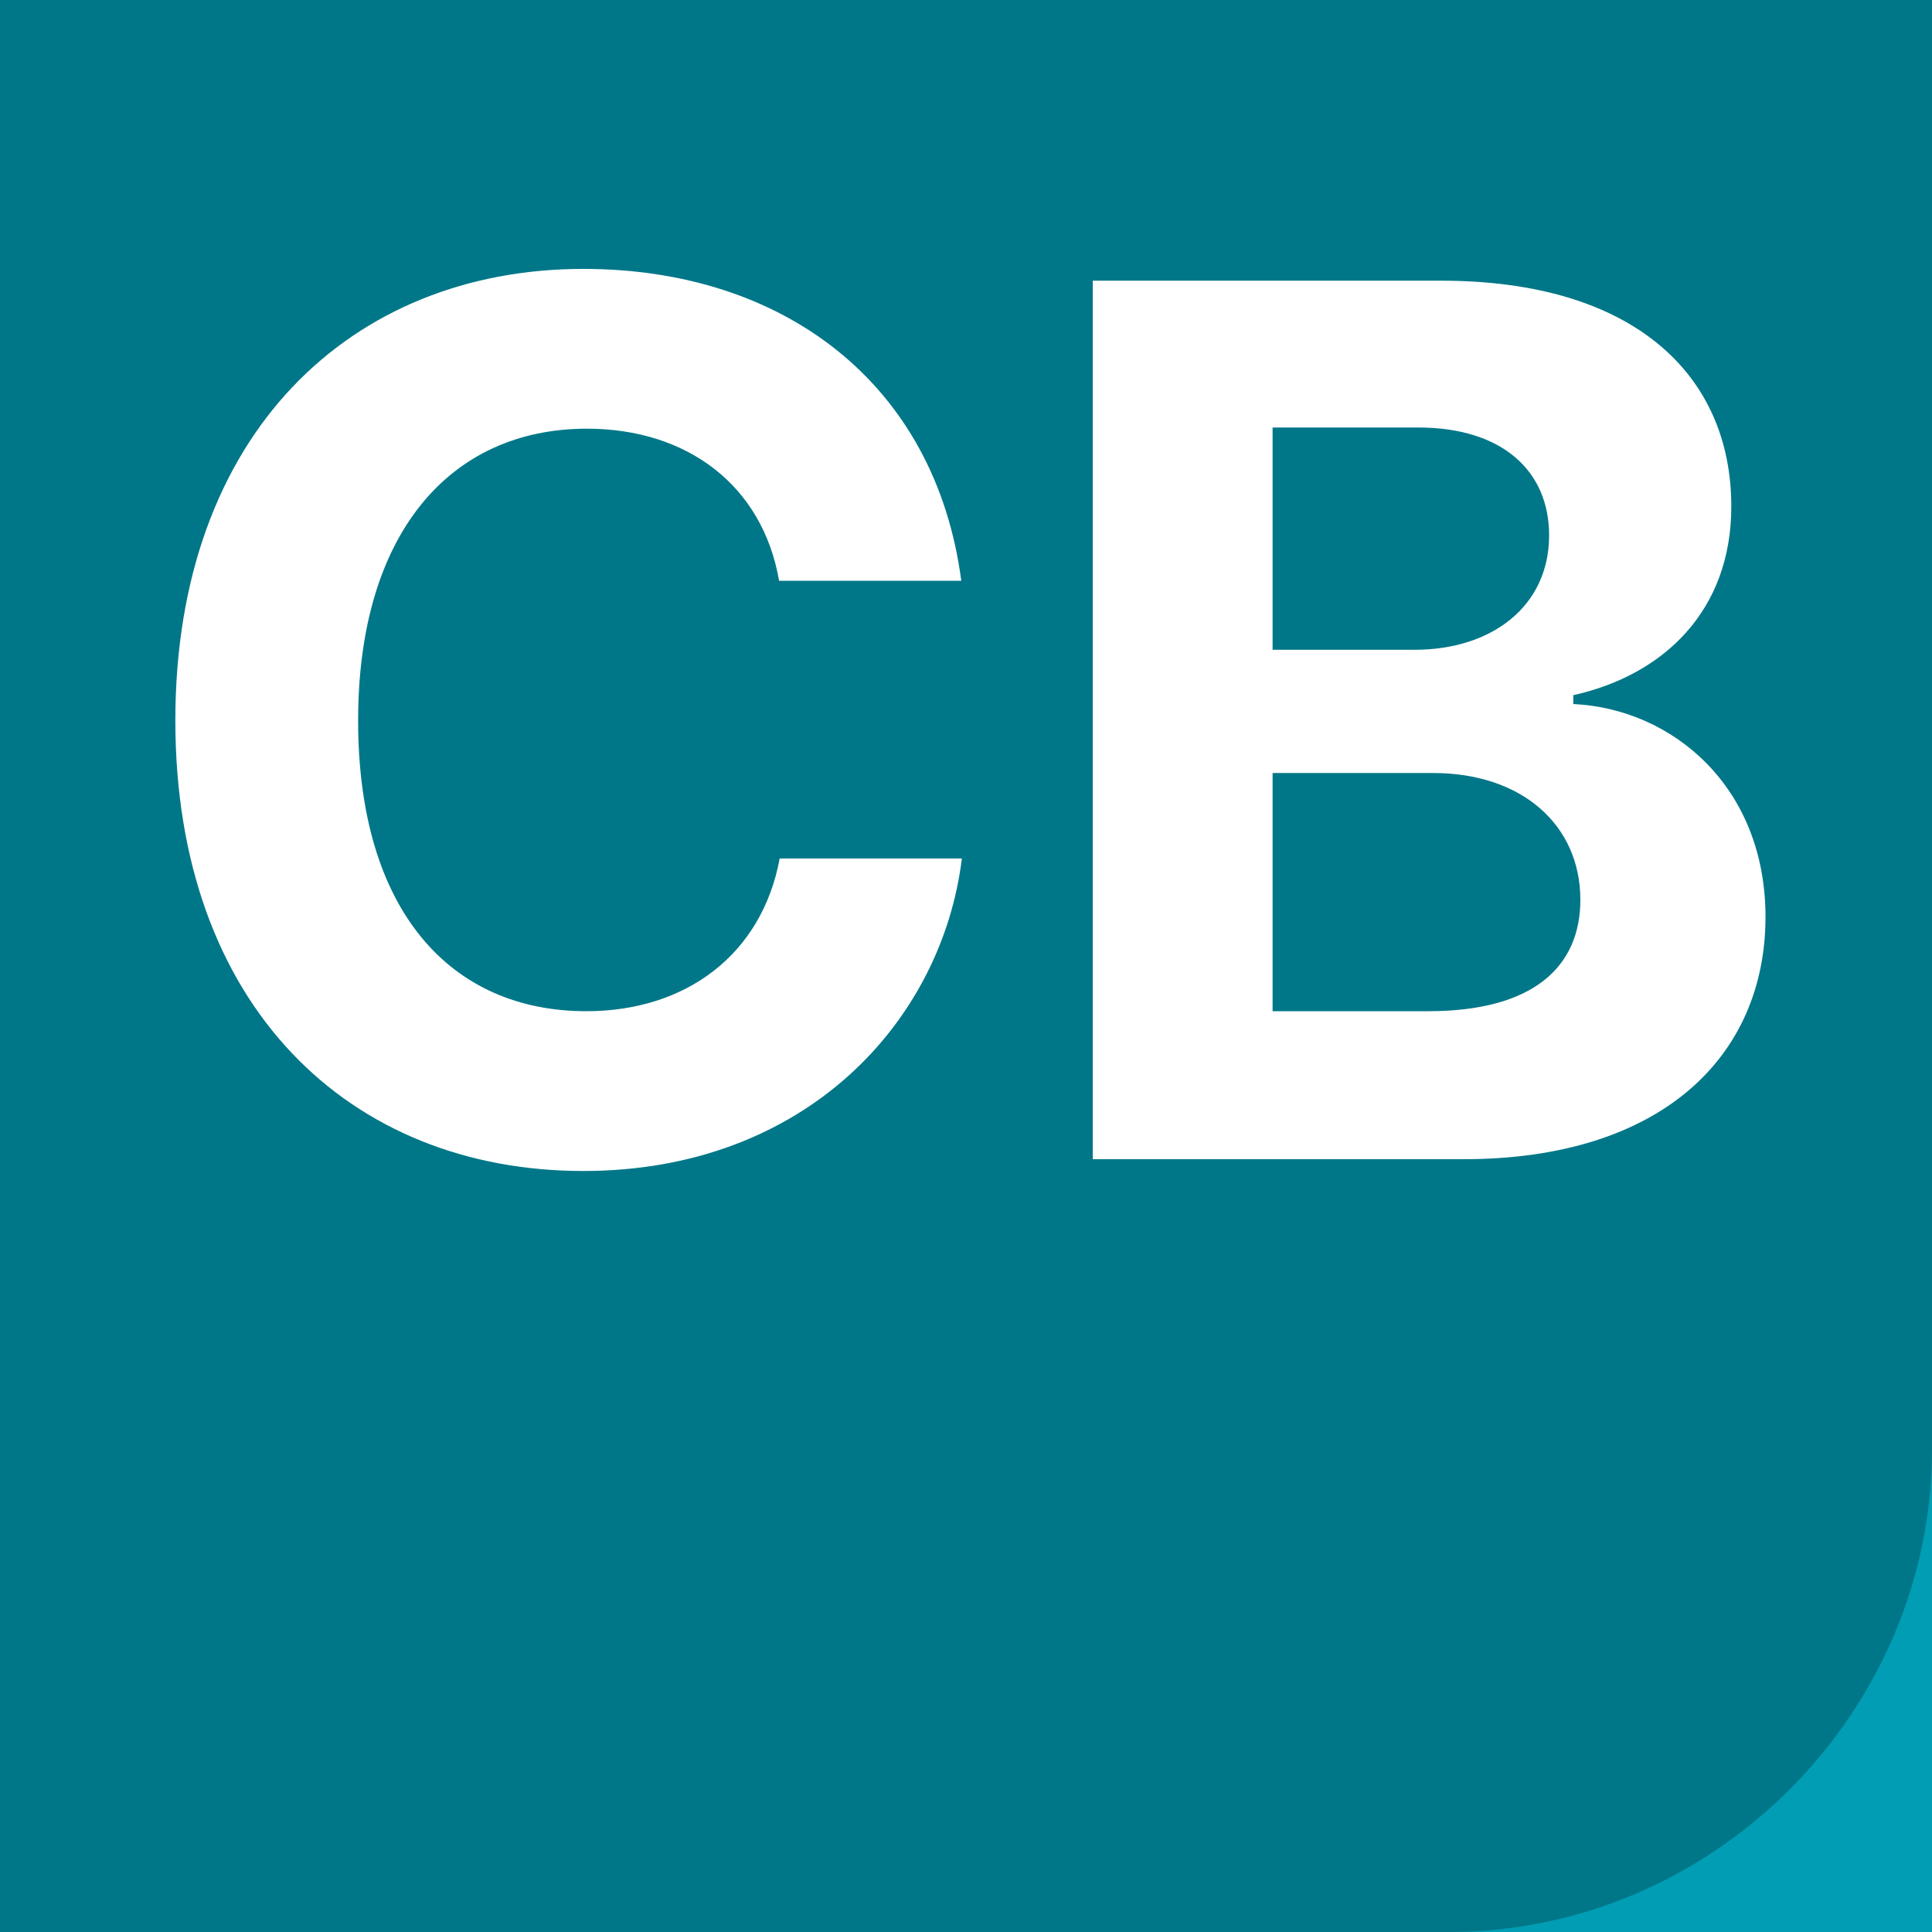
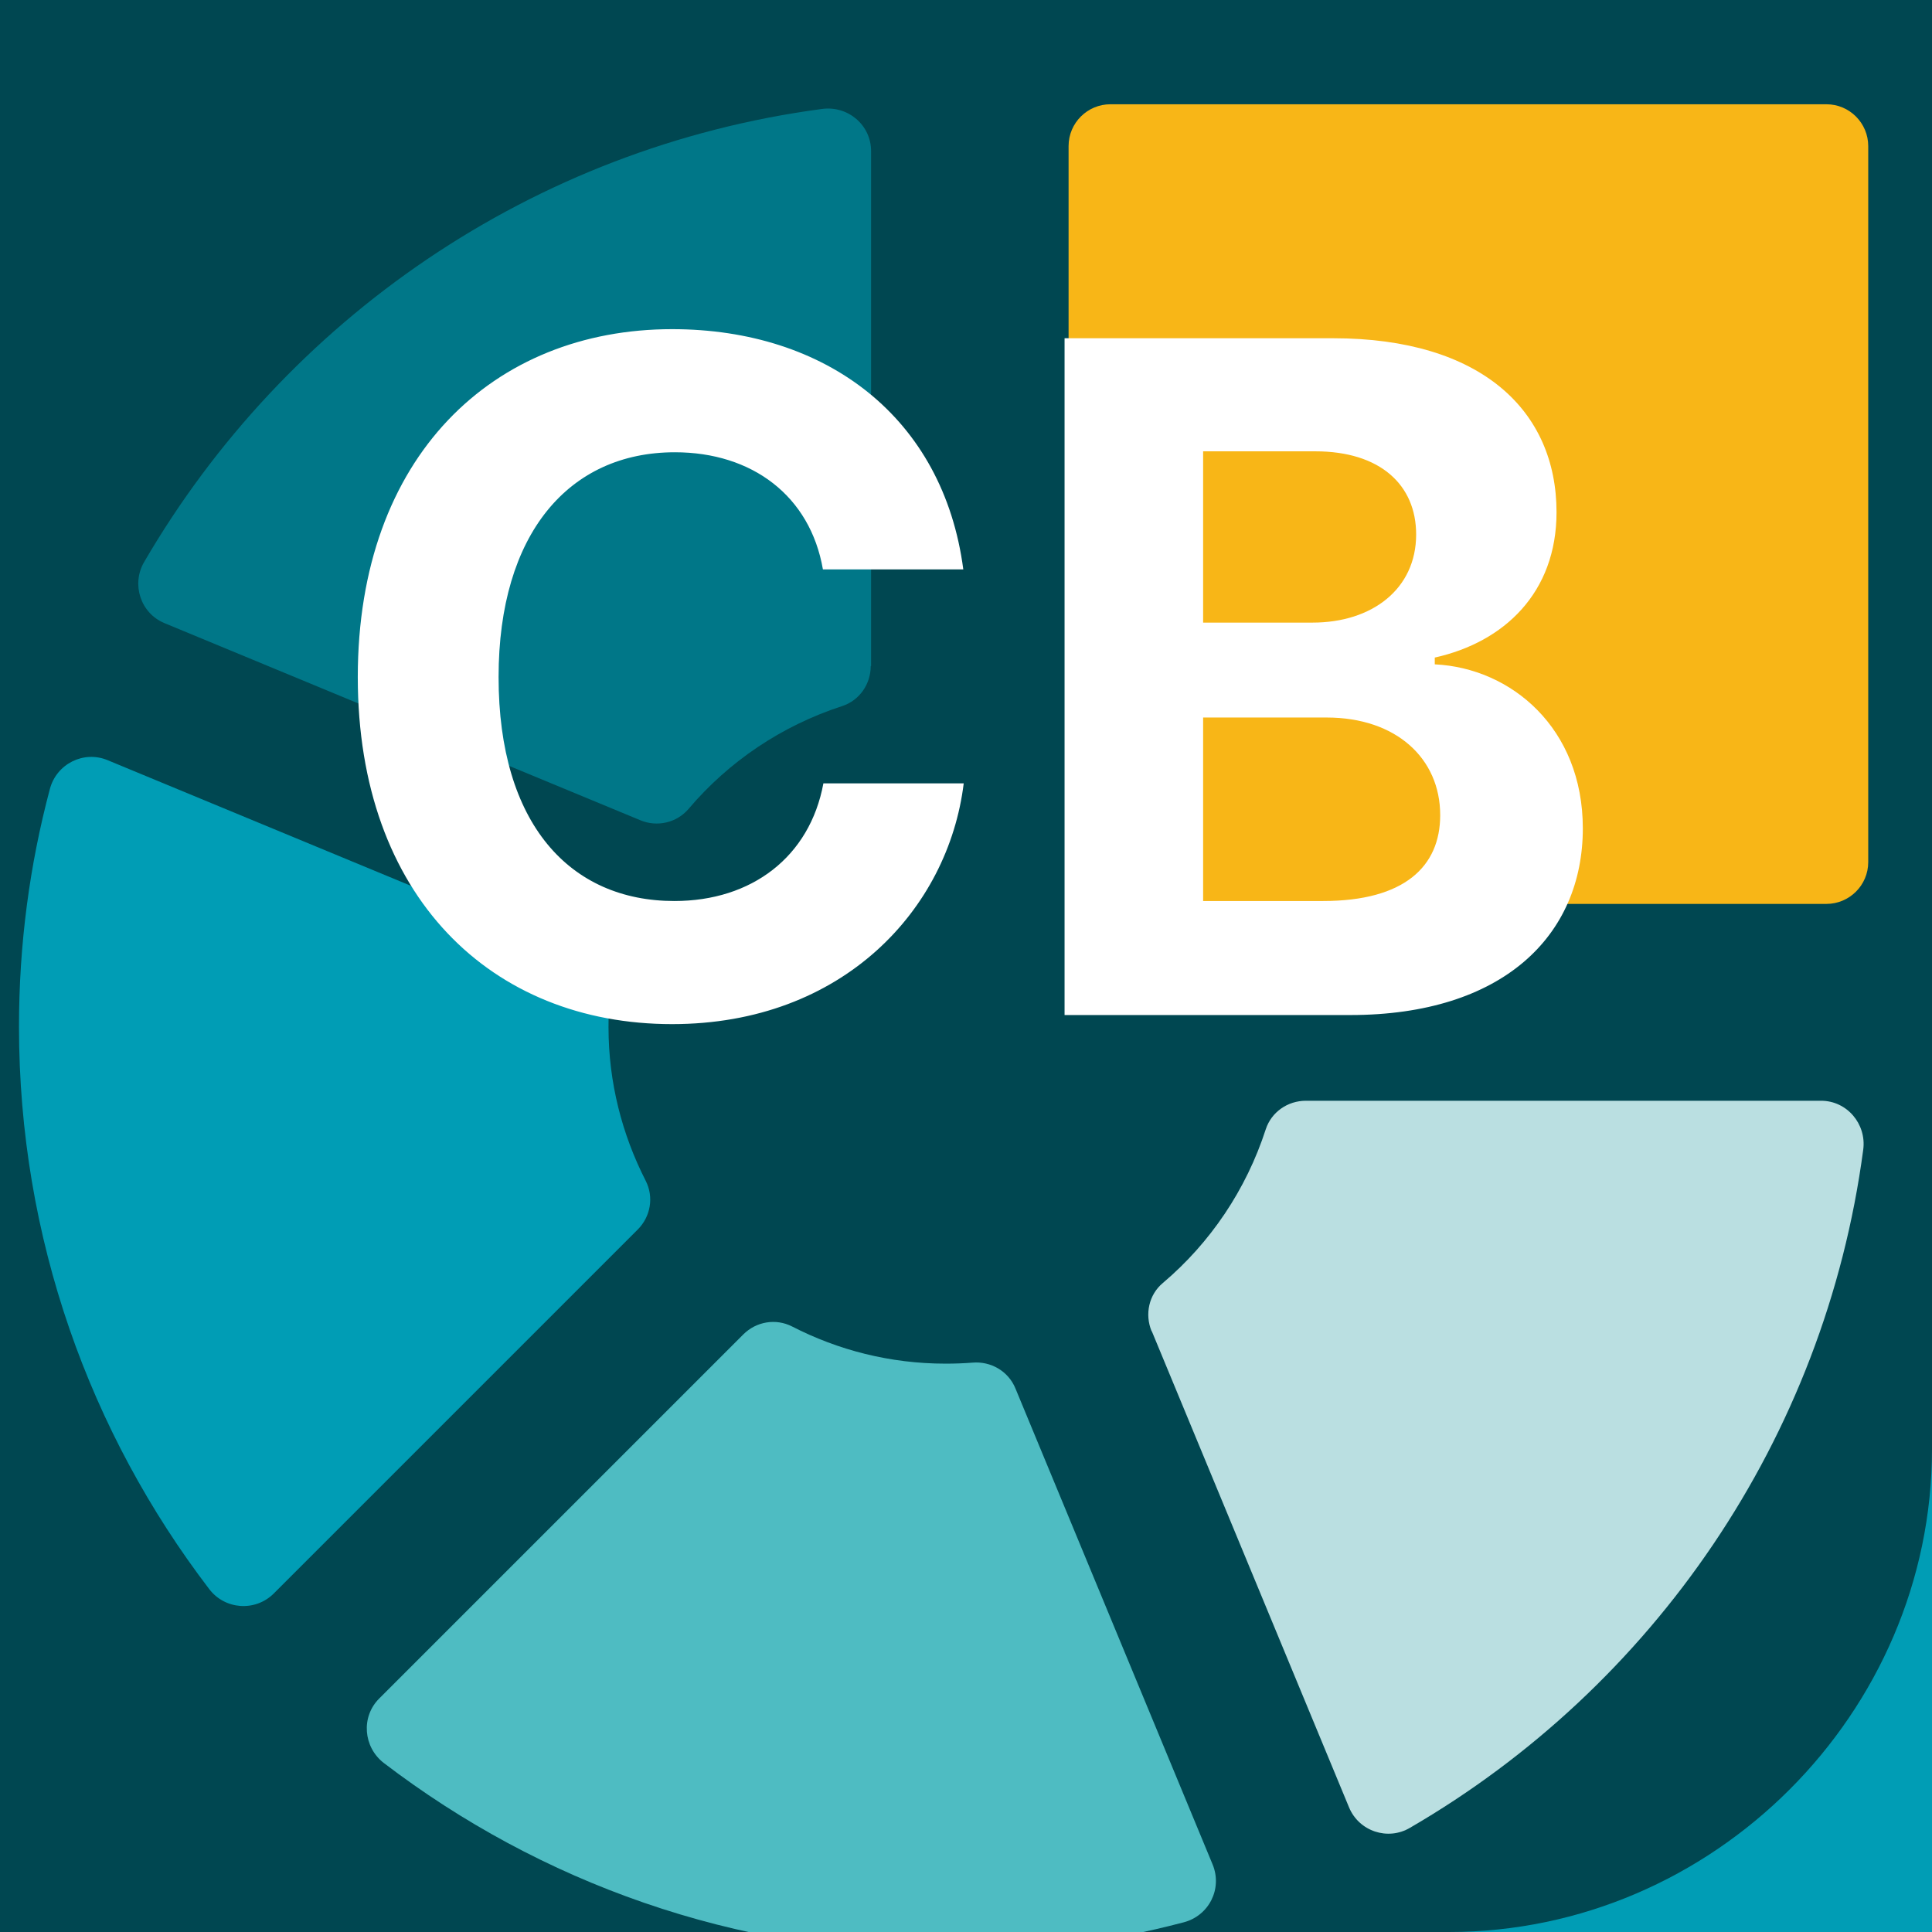
- <svg xmlns="http://www.w3.org/2000/svg" width="512" height="512" viewBox="0 0 512 512">
-   <rect width="512" height="512" fill="#007788" />
-   <path d="M512,384 v128 h-128 c70,0 128,-58 128,-128z" fill="#009db5" />
-   <text x="50%" y="60%" text-anchor="middle" font-family="Inter, Montserrat, Arial, sans-serif" font-size="320" font-weight="700" fill="#ffffff">CB</text>
+ <svg xmlns="http://www.w3.org/2000/svg" width="512" height="512" viewBox="0 0 512 512" version="1.1" id="svg8">
+   <defs id="defs12" />
+   <rect width="512" height="512" fill="#007788" id="rect2" style="fill:#004751;fill-opacity:1" />
+   <path d="M512,384 v128 h-128 c70,0 128,-58 128,-128z" fill="#009db5" id="path4" />
+   <g id="g882" transform="matrix(8.796767,0,0,8.796767,6181.849,5678.798)">
+     <path class="cls-3" d="m -674.259,-604.474 c -1.67,0 -3.24,-0.41 -4.62,-1.12 -0.49,-0.25 -1.08,-0.15 -1.47,0.24 l -10.97,10.97 c -0.55,0.55 -0.48,1.46 0.14,1.94 4.7,3.59 10.56,5.73 16.94,5.73 2.48,0 4.88,-0.33 7.16,-0.93 0.76,-0.2 1.17,-1.01 0.87,-1.74 l -5.94,-14.34 c -0.21,-0.52 -0.74,-0.83 -1.3,-0.78 -0.26,0.02 -0.52,0.03 -0.79,0.03" id="path6" style="fill:#4ebcc2" />
+     <path class="cls-2" d="m -668.039,-605.444 5.94,14.34 c 0.3,0.72 1.17,1.01 1.84,0.61 7.3,-4.24 12.49,-11.7 13.65,-20.43 0.1,-0.77 -0.49,-1.47 -1.27,-1.47 h -15.52 c -0.55,0 -1.04,0.34 -1.21,0.86 -0.59,1.82 -1.67,3.42 -3.1,4.63 -0.42,0.35 -0.55,0.94 -0.34,1.45" id="path8" style="fill:#badfe1" />
+     <path class="cls-4" d="m -676.499,-625.484 v -15.52 c 0,-0.78 -0.69,-1.37 -1.47,-1.27 -8.73,1.16 -16.18,6.35 -20.43,13.65 -0.39,0.67 -0.11,1.54 0.61,1.84 l 14.34,5.94 c 0.5,0.21 1.09,0.08 1.45,-0.34 1.21,-1.43 2.81,-2.51 4.63,-3.1 0.52,-0.17 0.86,-0.66 0.86,-1.21" id="path10" style="fill:#007788" />
+     <path class="cls-5" d="m -684.409,-614.624 c 0,-0.27 0.01,-0.53 0.03,-0.79 0.05,-0.56 -0.26,-1.09 -0.78,-1.3 l -14.34,-5.94 c -0.72,-0.3 -1.54,0.11 -1.74,0.87 -0.61,2.29 -0.93,4.68 -0.93,7.16 0,6.37 2.14,12.24 5.73,16.94 0.47,0.62 1.38,0.69 1.94,0.14 l 10.97,-10.97 c 0.39,-0.39 0.49,-0.98 0.24,-1.47 -0.71,-1.39 -1.12,-2.96 -1.12,-4.62" id="path12" style="fill:#009db5" />
+     <path class="cls-1" d="m -647.719,-618.324 h -21.57 c -0.7,0 -1.26,-0.57 -1.26,-1.26 v -21.57 c 0,-0.7 0.57,-1.26 1.26,-1.26 h 21.57 c 0.7,0 1.26,0.57 1.26,1.26 v 21.57 c 0,0.7 -0.57,1.26 -1.26,1.26" id="path14" style="fill:#f8b617" />
+   </g>
+   <text x="256.241" y="268.996" text-anchor="middle" font-family="Inter, Montserrat, Arial, sans-serif" font-size="246.525px" font-weight="700" fill="#ffffff" id="text6" style="stroke-width:20.544">CB</text>
</svg>
